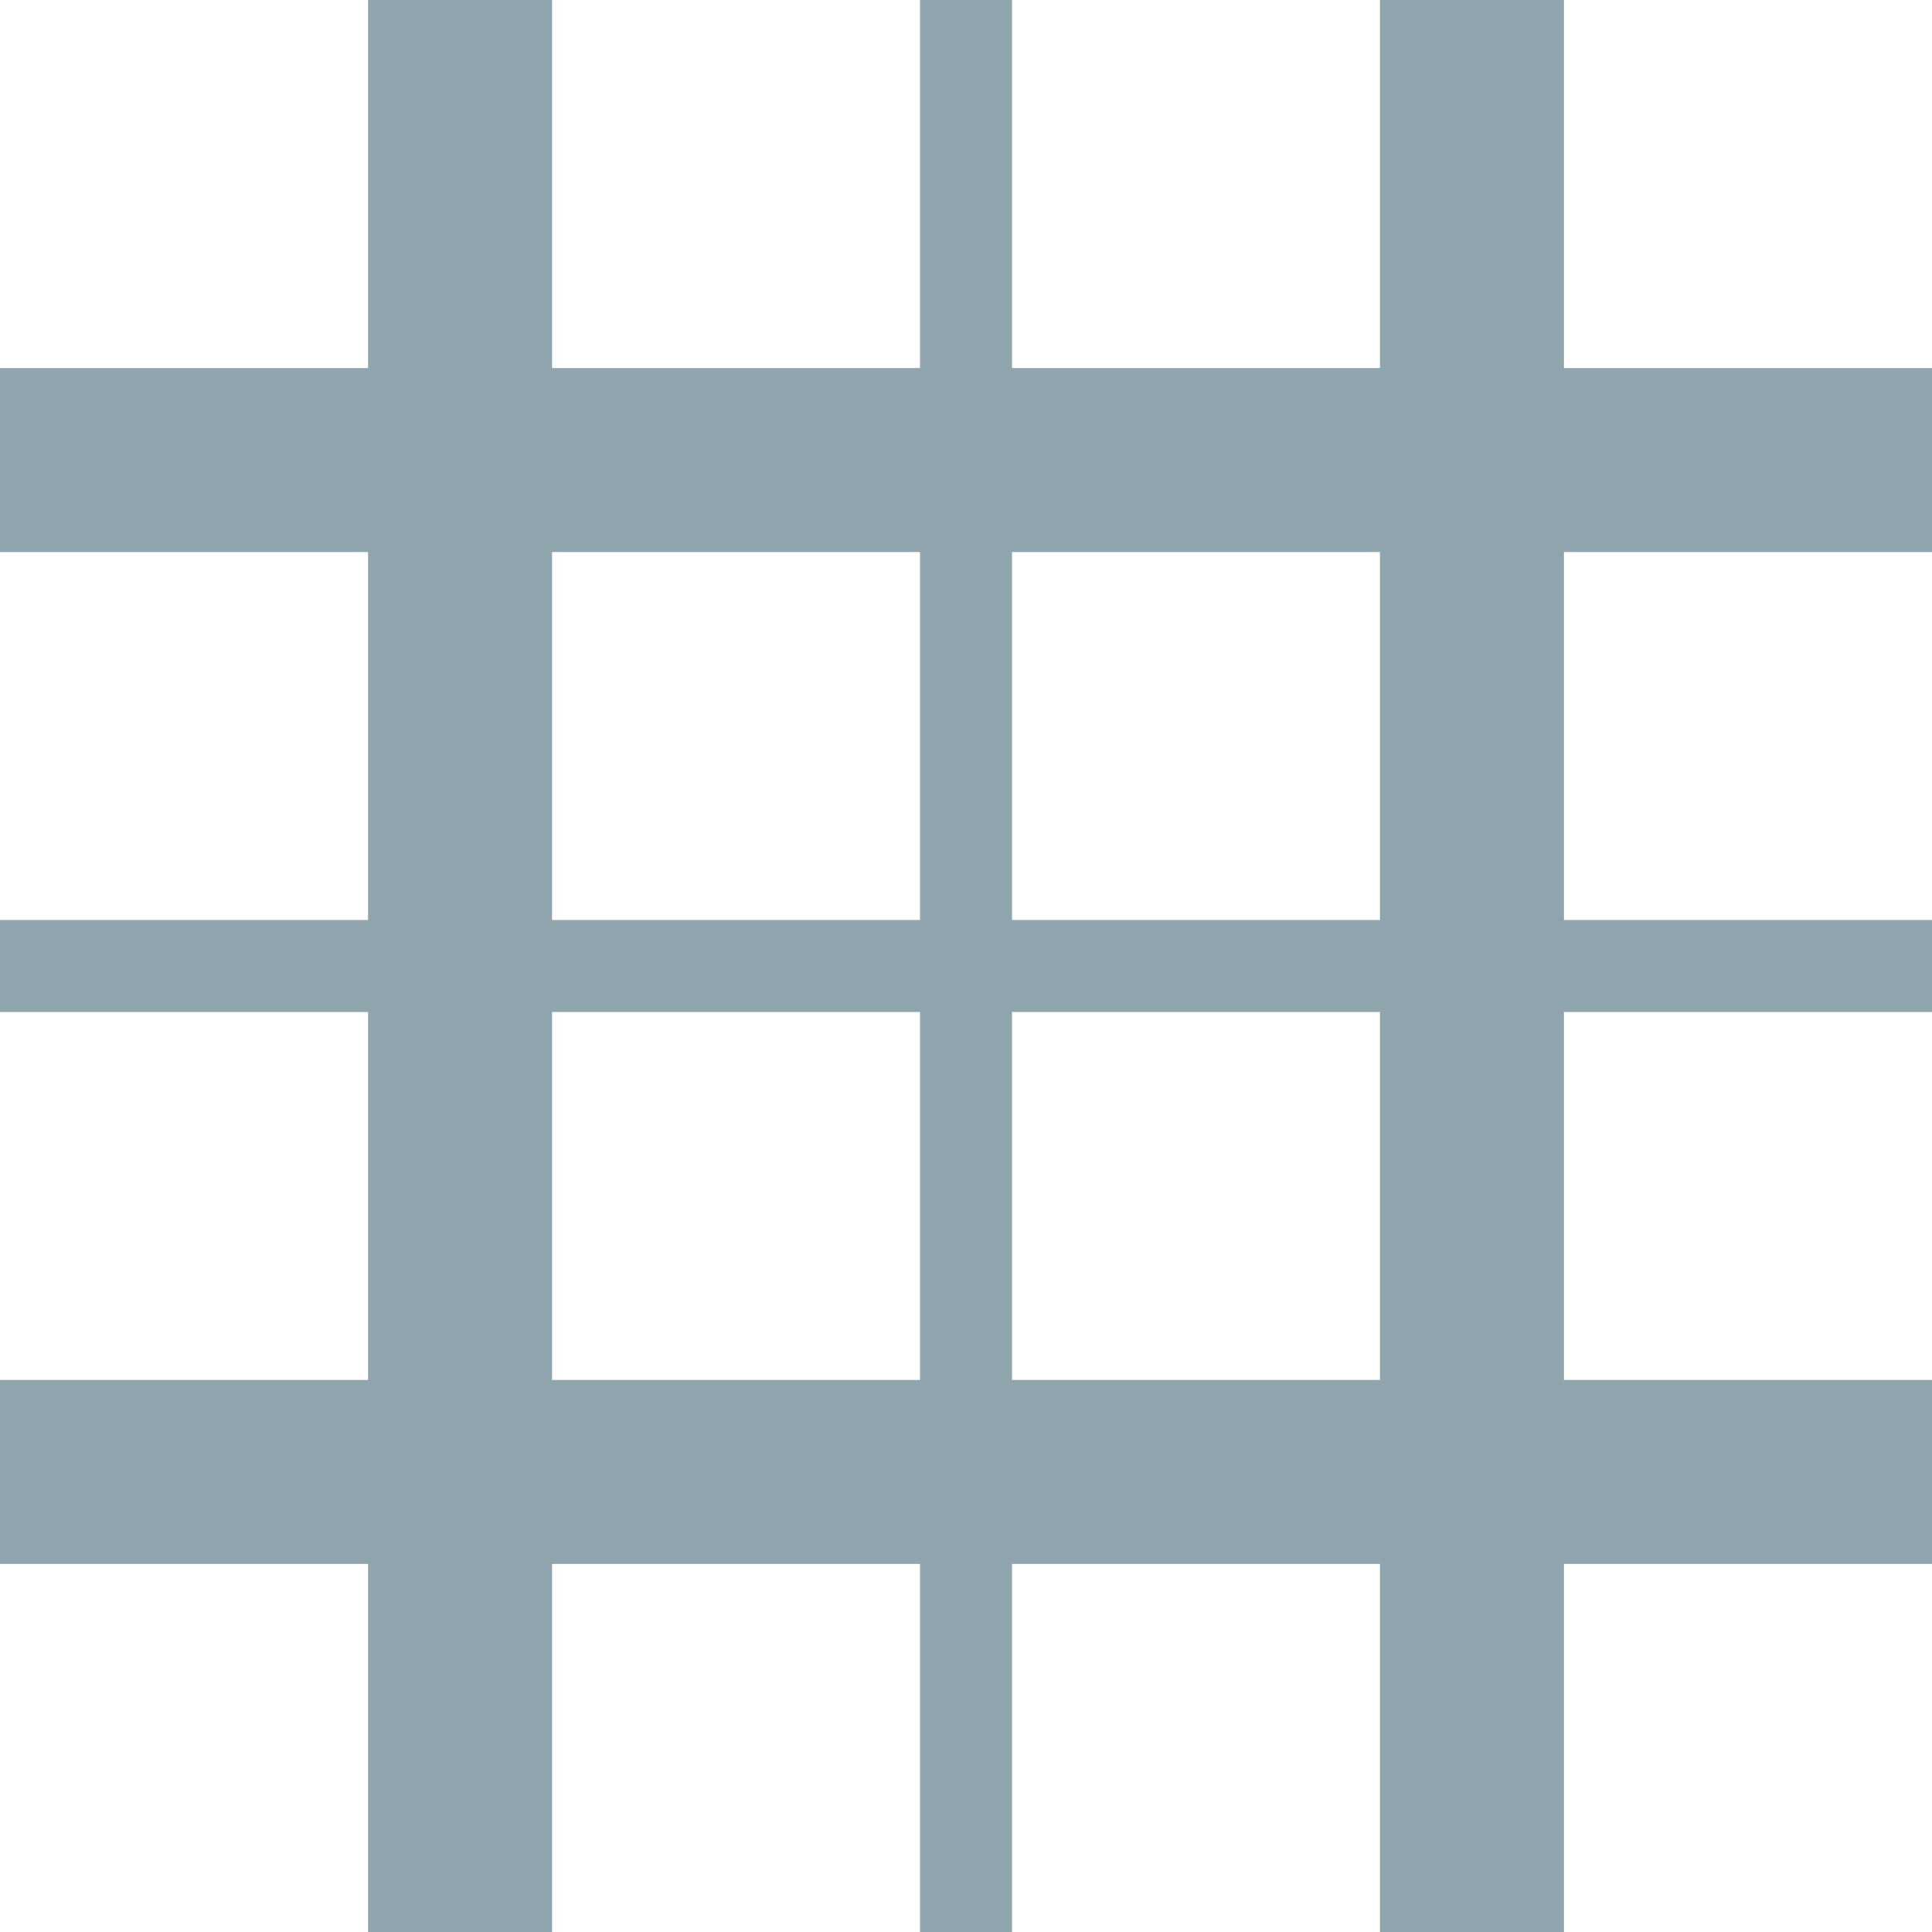
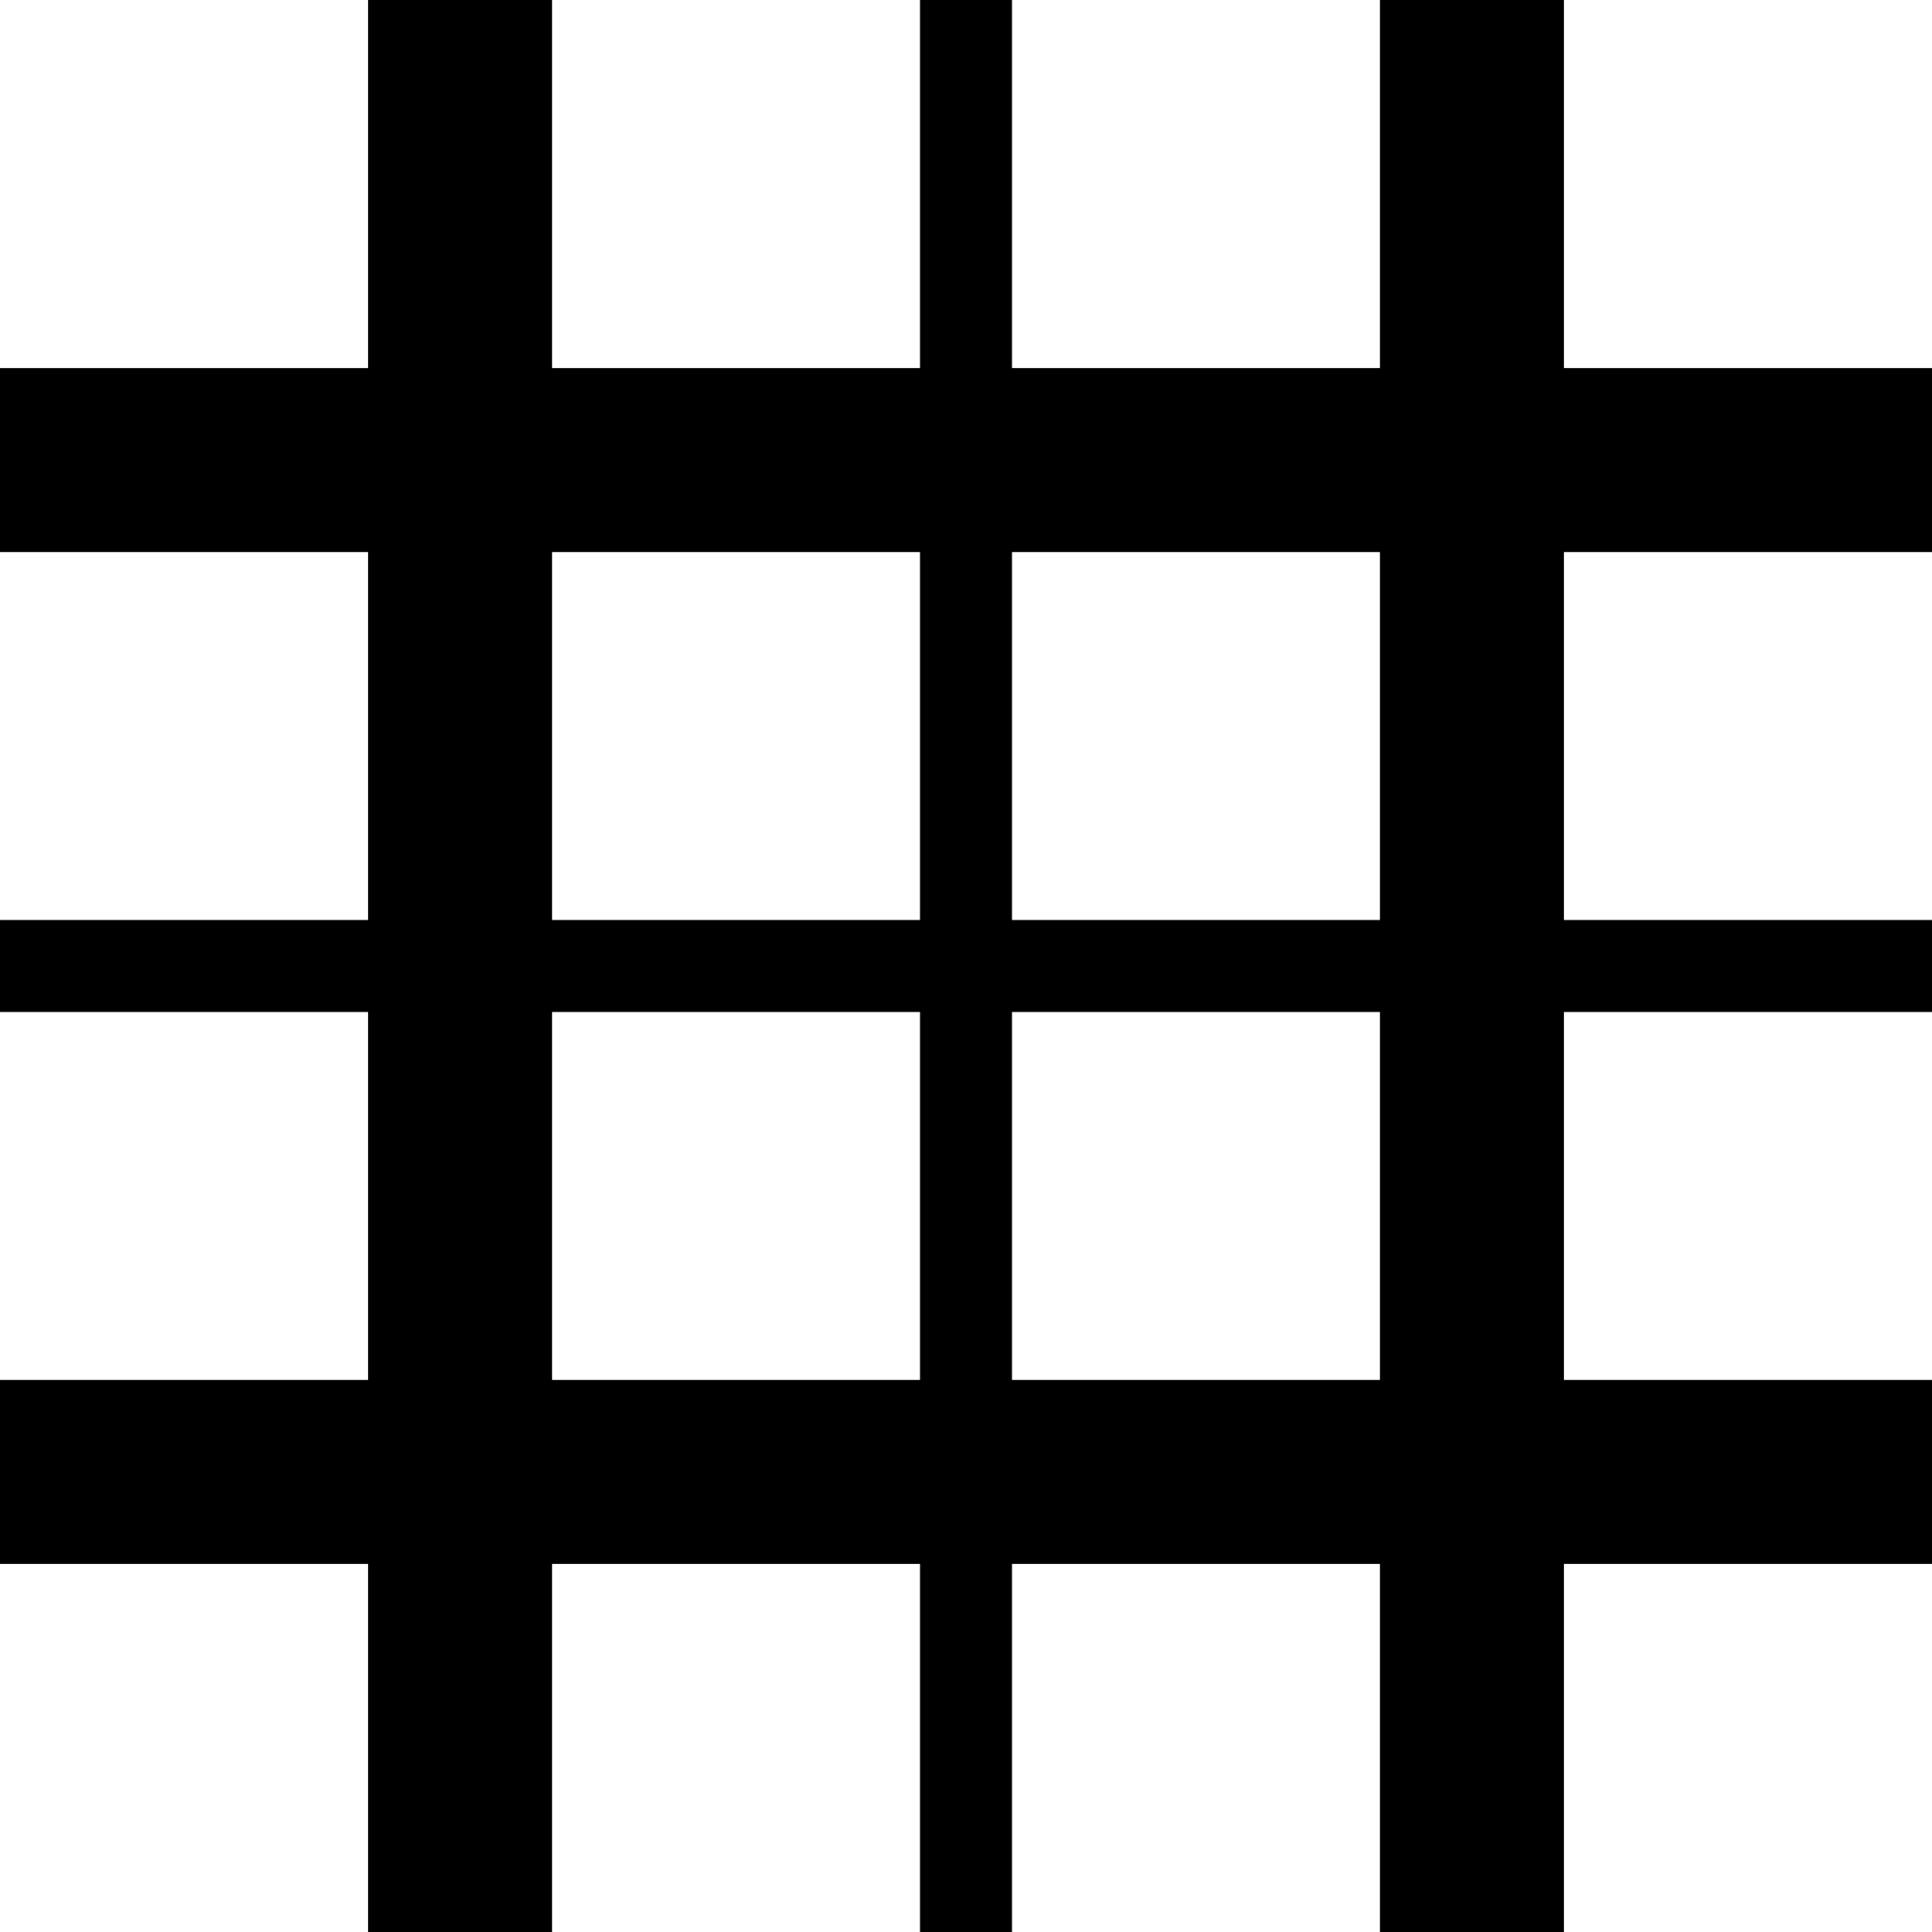
<svg xmlns="http://www.w3.org/2000/svg" version="1.1" x="0px" y="0px" width="21px" height="21px" viewBox="0 0 21 21" overflow="scroll" enable-background="new 0 0 21 21" xml:space="preserve">
  <defs>
</defs>
  <g>
-     <rect x="4" fill="#90A4AE" width="2" height="21" />
-     <rect x="10" fill="#90A4AE" width="1" height="21" />
-     <rect x="15" fill="#90A4AE" width="2" height="21" />
-     <rect x="0" y="15" fill="#90A4AE" width="21" height="2" />
-     <rect x="0" y="10" fill="#90A4AE" width="21" height="1" />
-     <rect x="0" y="4" fill="#90A4AE" width="21" height="2" />
+     <rect x="4" fill="" width="2" height="21" />
+     <rect x="10" fill="" width="1" height="21" />
+     <rect x="15" fill="" width="2" height="21" />
+     <rect x="0" y="15" fill="" width="21" height="2" />
+     <rect x="0" y="10" fill="" width="21" height="1" />
+     <rect x="0" y="4" fill="" width="21" height="2" />
  </g>
</svg>
